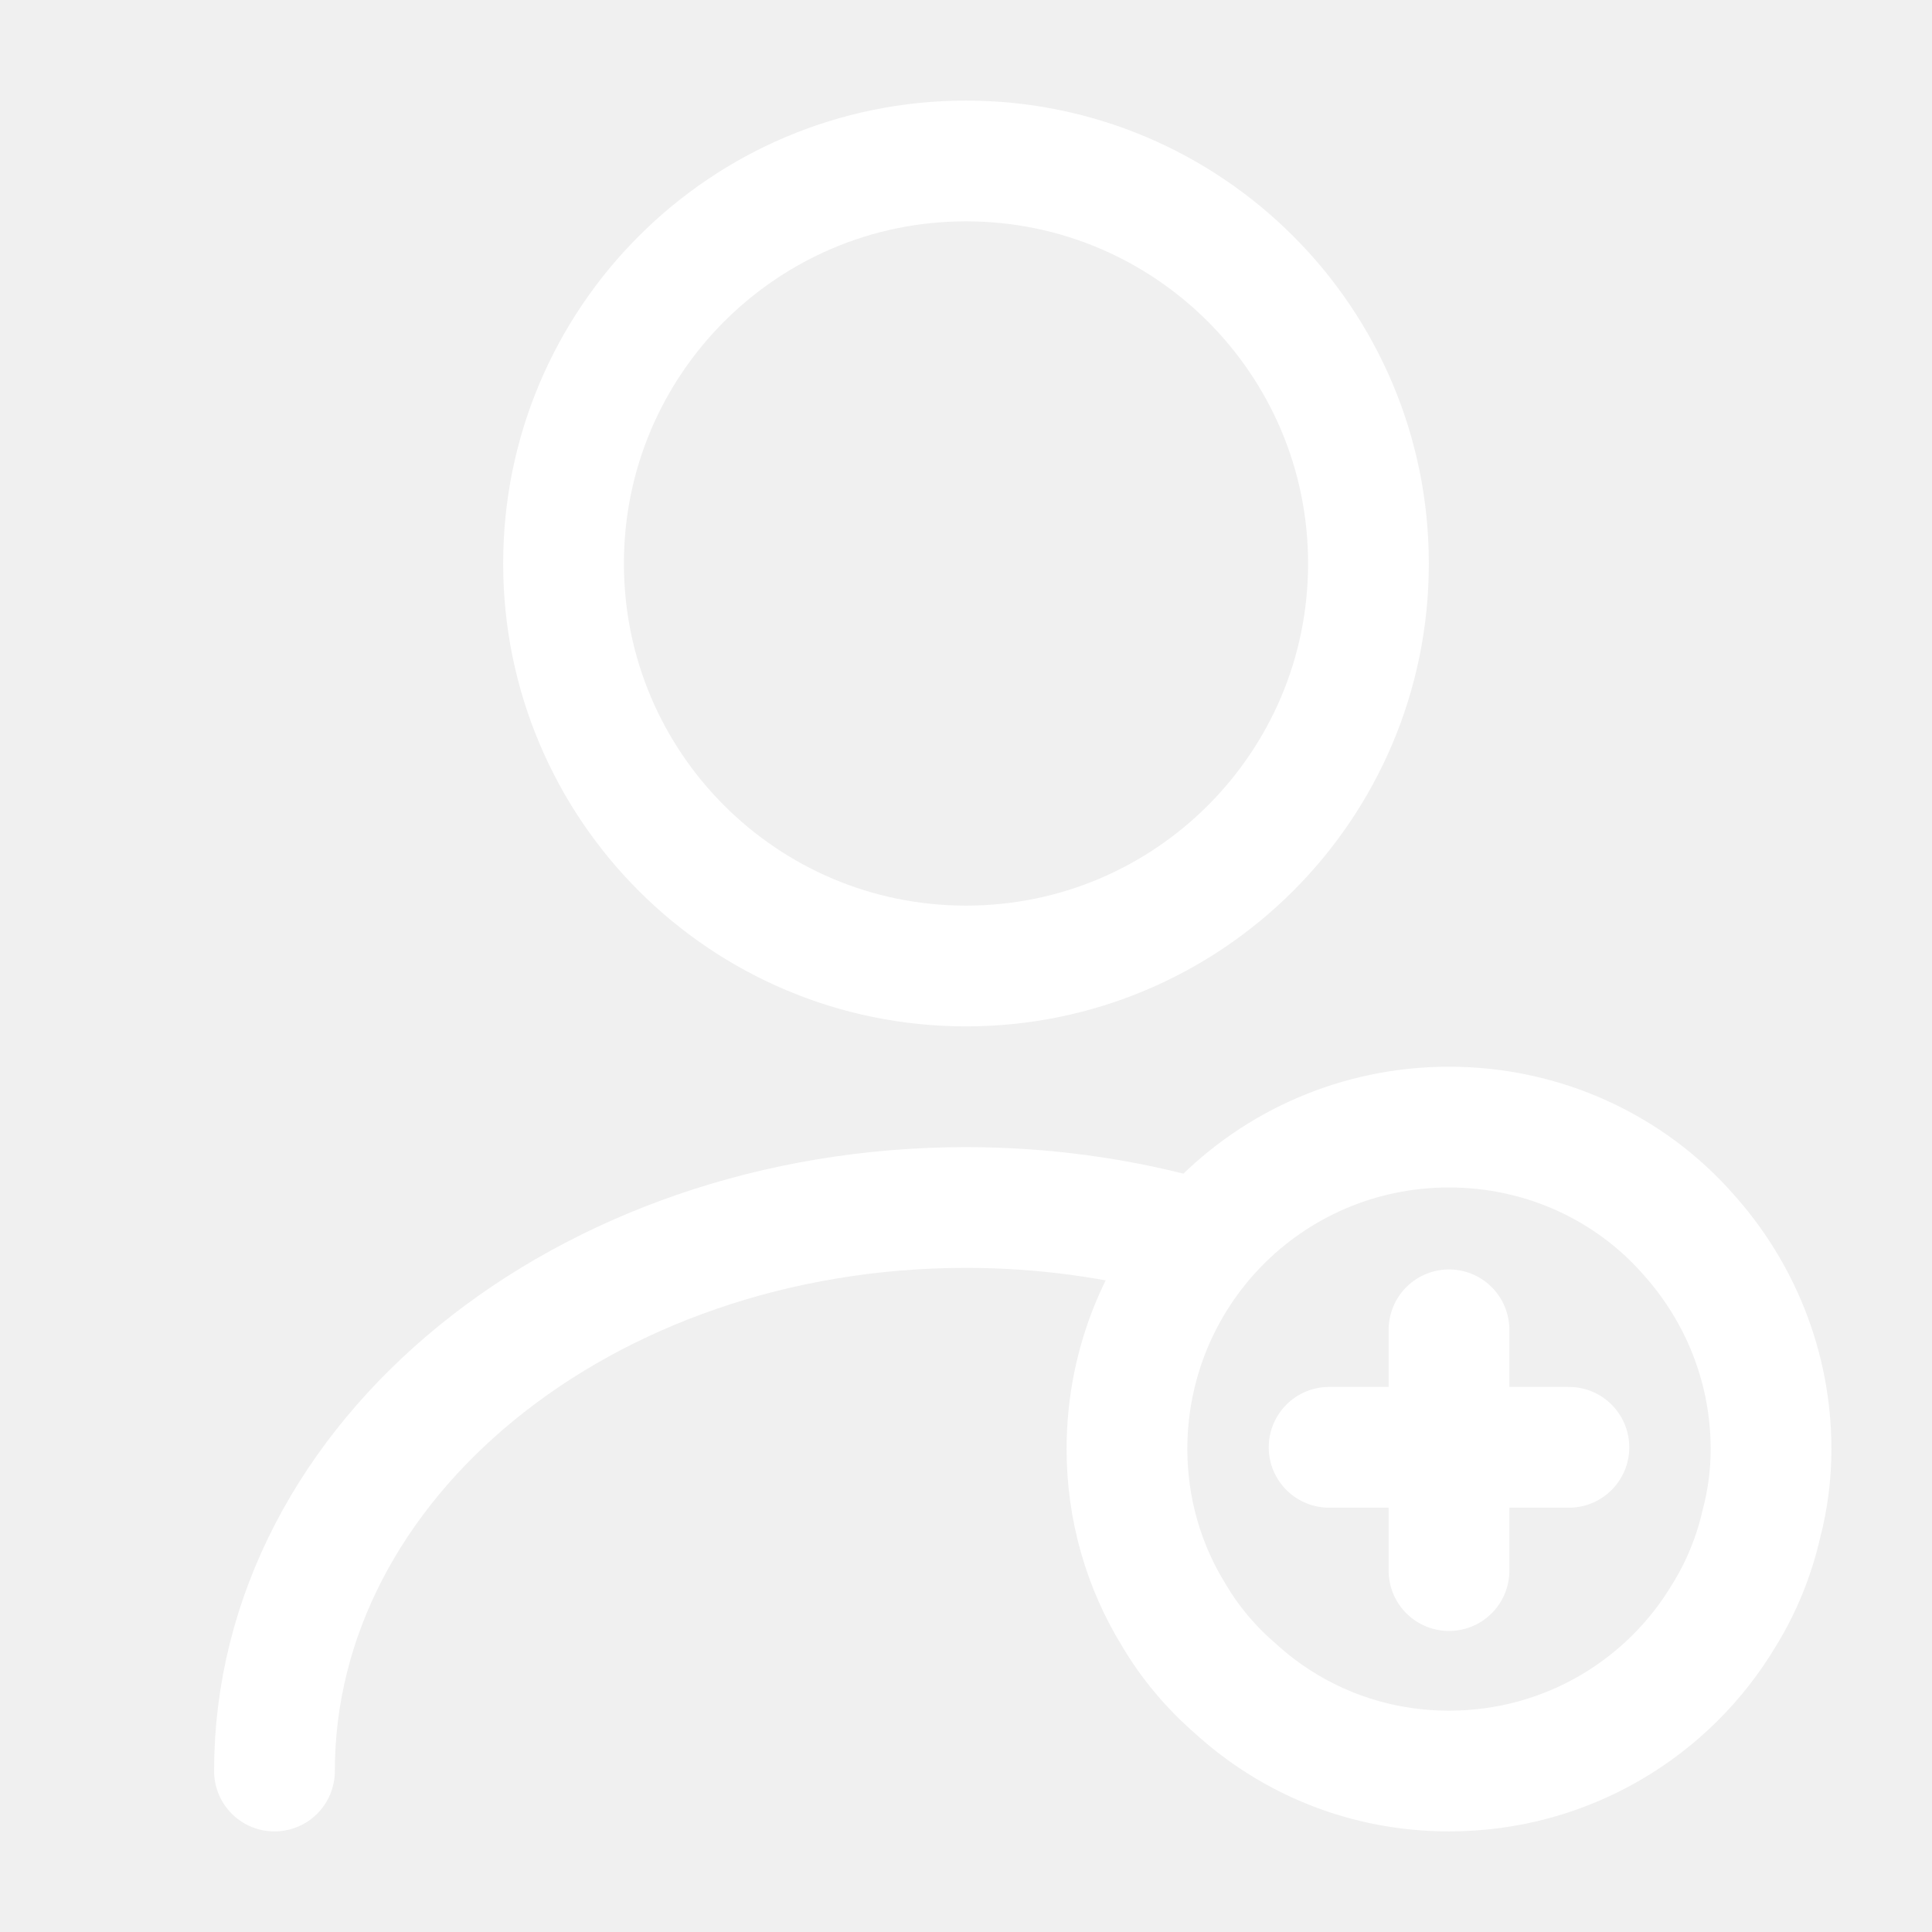
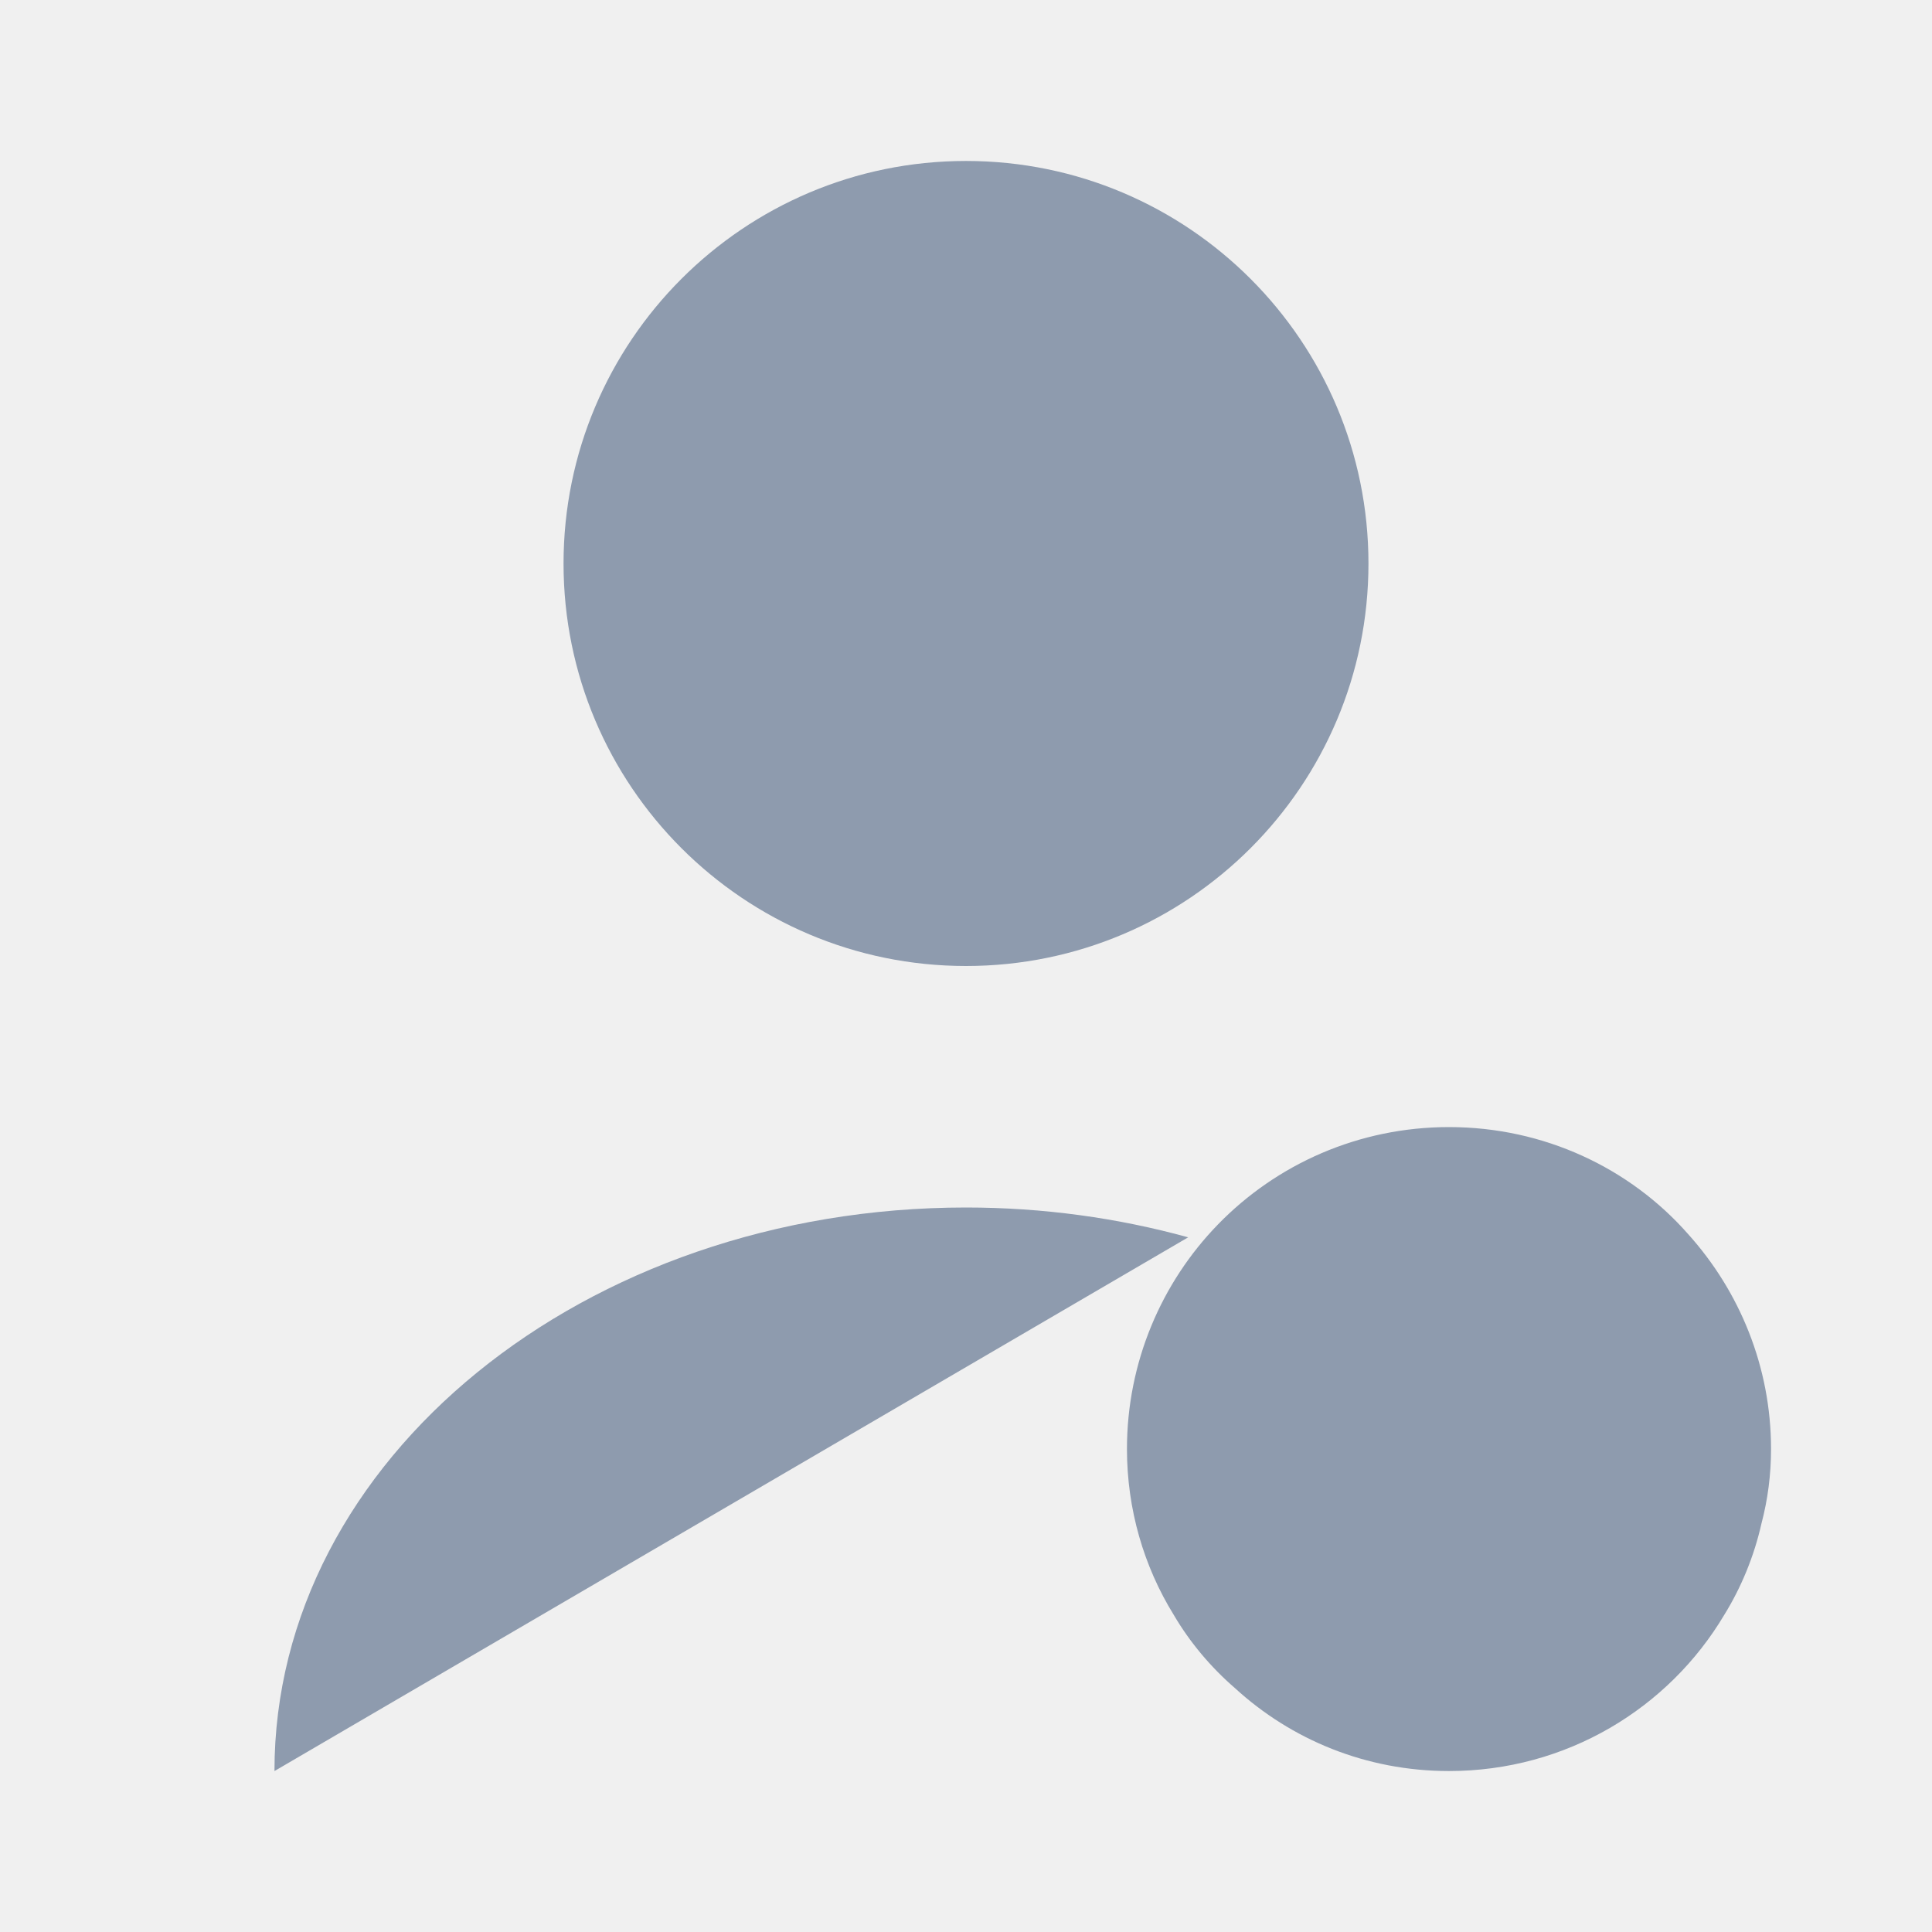
- <svg xmlns="http://www.w3.org/2000/svg" width="16" height="16" viewBox="0 0 16 16" fill="none">
-   <path d="M8 8C9.841 8 11.333 6.508 11.333 4.667C11.333 2.826 9.841 1.333 8 1.333C6.159 1.333 4.667 2.826 4.667 4.667C4.667 6.508 6.159 8 8 8Z" stroke="#ffffff" stroke-linecap="round" stroke-linejoin="round" />
-   <path d="M2.273 14.667C2.273 12.087 4.84 10 8 10C8.64 10 9.26 10.087 9.84 10.247" stroke="#ffffff" stroke-linecap="round" stroke-linejoin="round" />
-   <path d="M14.667 12C14.667 12.213 14.64 12.42 14.587 12.62C14.527 12.887 14.42 13.147 14.28 13.373C13.82 14.147 12.973 14.667 12 14.667C11.313 14.667 10.693 14.407 10.227 13.98C10.027 13.807 9.853 13.6 9.72 13.373C9.473 12.973 9.333 12.5 9.333 12C9.333 11.28 9.62 10.62 10.087 10.14C10.573 9.64 11.253 9.334 12 9.334C12.787 9.334 13.5 9.674 13.98 10.22C14.407 10.694 14.667 11.32 14.667 12Z" stroke="#ffffff" stroke-miterlimit="10" stroke-linecap="round" stroke-linejoin="round" />
-   <path d="M12.993 11.986H11.007" stroke="#ffffff" stroke-miterlimit="10" stroke-linecap="round" stroke-linejoin="round" />
-   <path d="M12 11.013V13.007" stroke="#ffffff" stroke-miterlimit="10" stroke-linecap="round" stroke-linejoin="round" />
+ <svg xmlns="http://www.w3.org/2000/svg" width="16" height="16" viewBox="0 0 16 16" fill="#8E9BAE">
+   <path d="M8 8C9.841 8 11.333 6.508 11.333 4.667C11.333 2.826 9.841 1.333 8 1.333C6.159 1.333 4.667 2.826 4.667 4.667C4.667 6.508 6.159 8 8 8Z" stroke="##8E9BAE" stroke-linecap="round" stroke-linejoin="round" />
+   <path d="M2.273 14.667C2.273 12.087 4.84 10 8 10C8.64 10 9.26 10.087 9.84 10.247" stroke="##8E9BAE" stroke-linecap="round" stroke-linejoin="round" />
+   <path d="M14.667 12C14.667 12.213 14.64 12.42 14.587 12.62C14.527 12.887 14.42 13.147 14.28 13.373C13.82 14.147 12.973 14.667 12 14.667C11.313 14.667 10.693 14.407 10.227 13.98C10.027 13.807 9.853 13.6 9.72 13.373C9.473 12.973 9.333 12.5 9.333 12C9.333 11.28 9.62 10.62 10.087 10.14C10.573 9.64 11.253 9.334 12 9.334C12.787 9.334 13.5 9.674 13.98 10.22C14.407 10.694 14.667 11.32 14.667 12Z" stroke="##8E9BAE" stroke-miterlimit="10" stroke-linecap="round" stroke-linejoin="round" />
+   <path d="M12.993 11.986H11.007" stroke="##8E9BAE" stroke-miterlimit="10" stroke-linecap="round" stroke-linejoin="round" />
+   <path d="M12 11.013V13.007" stroke="##8E9BAE" stroke-miterlimit="10" stroke-linecap="round" stroke-linejoin="round" />
</svg>
